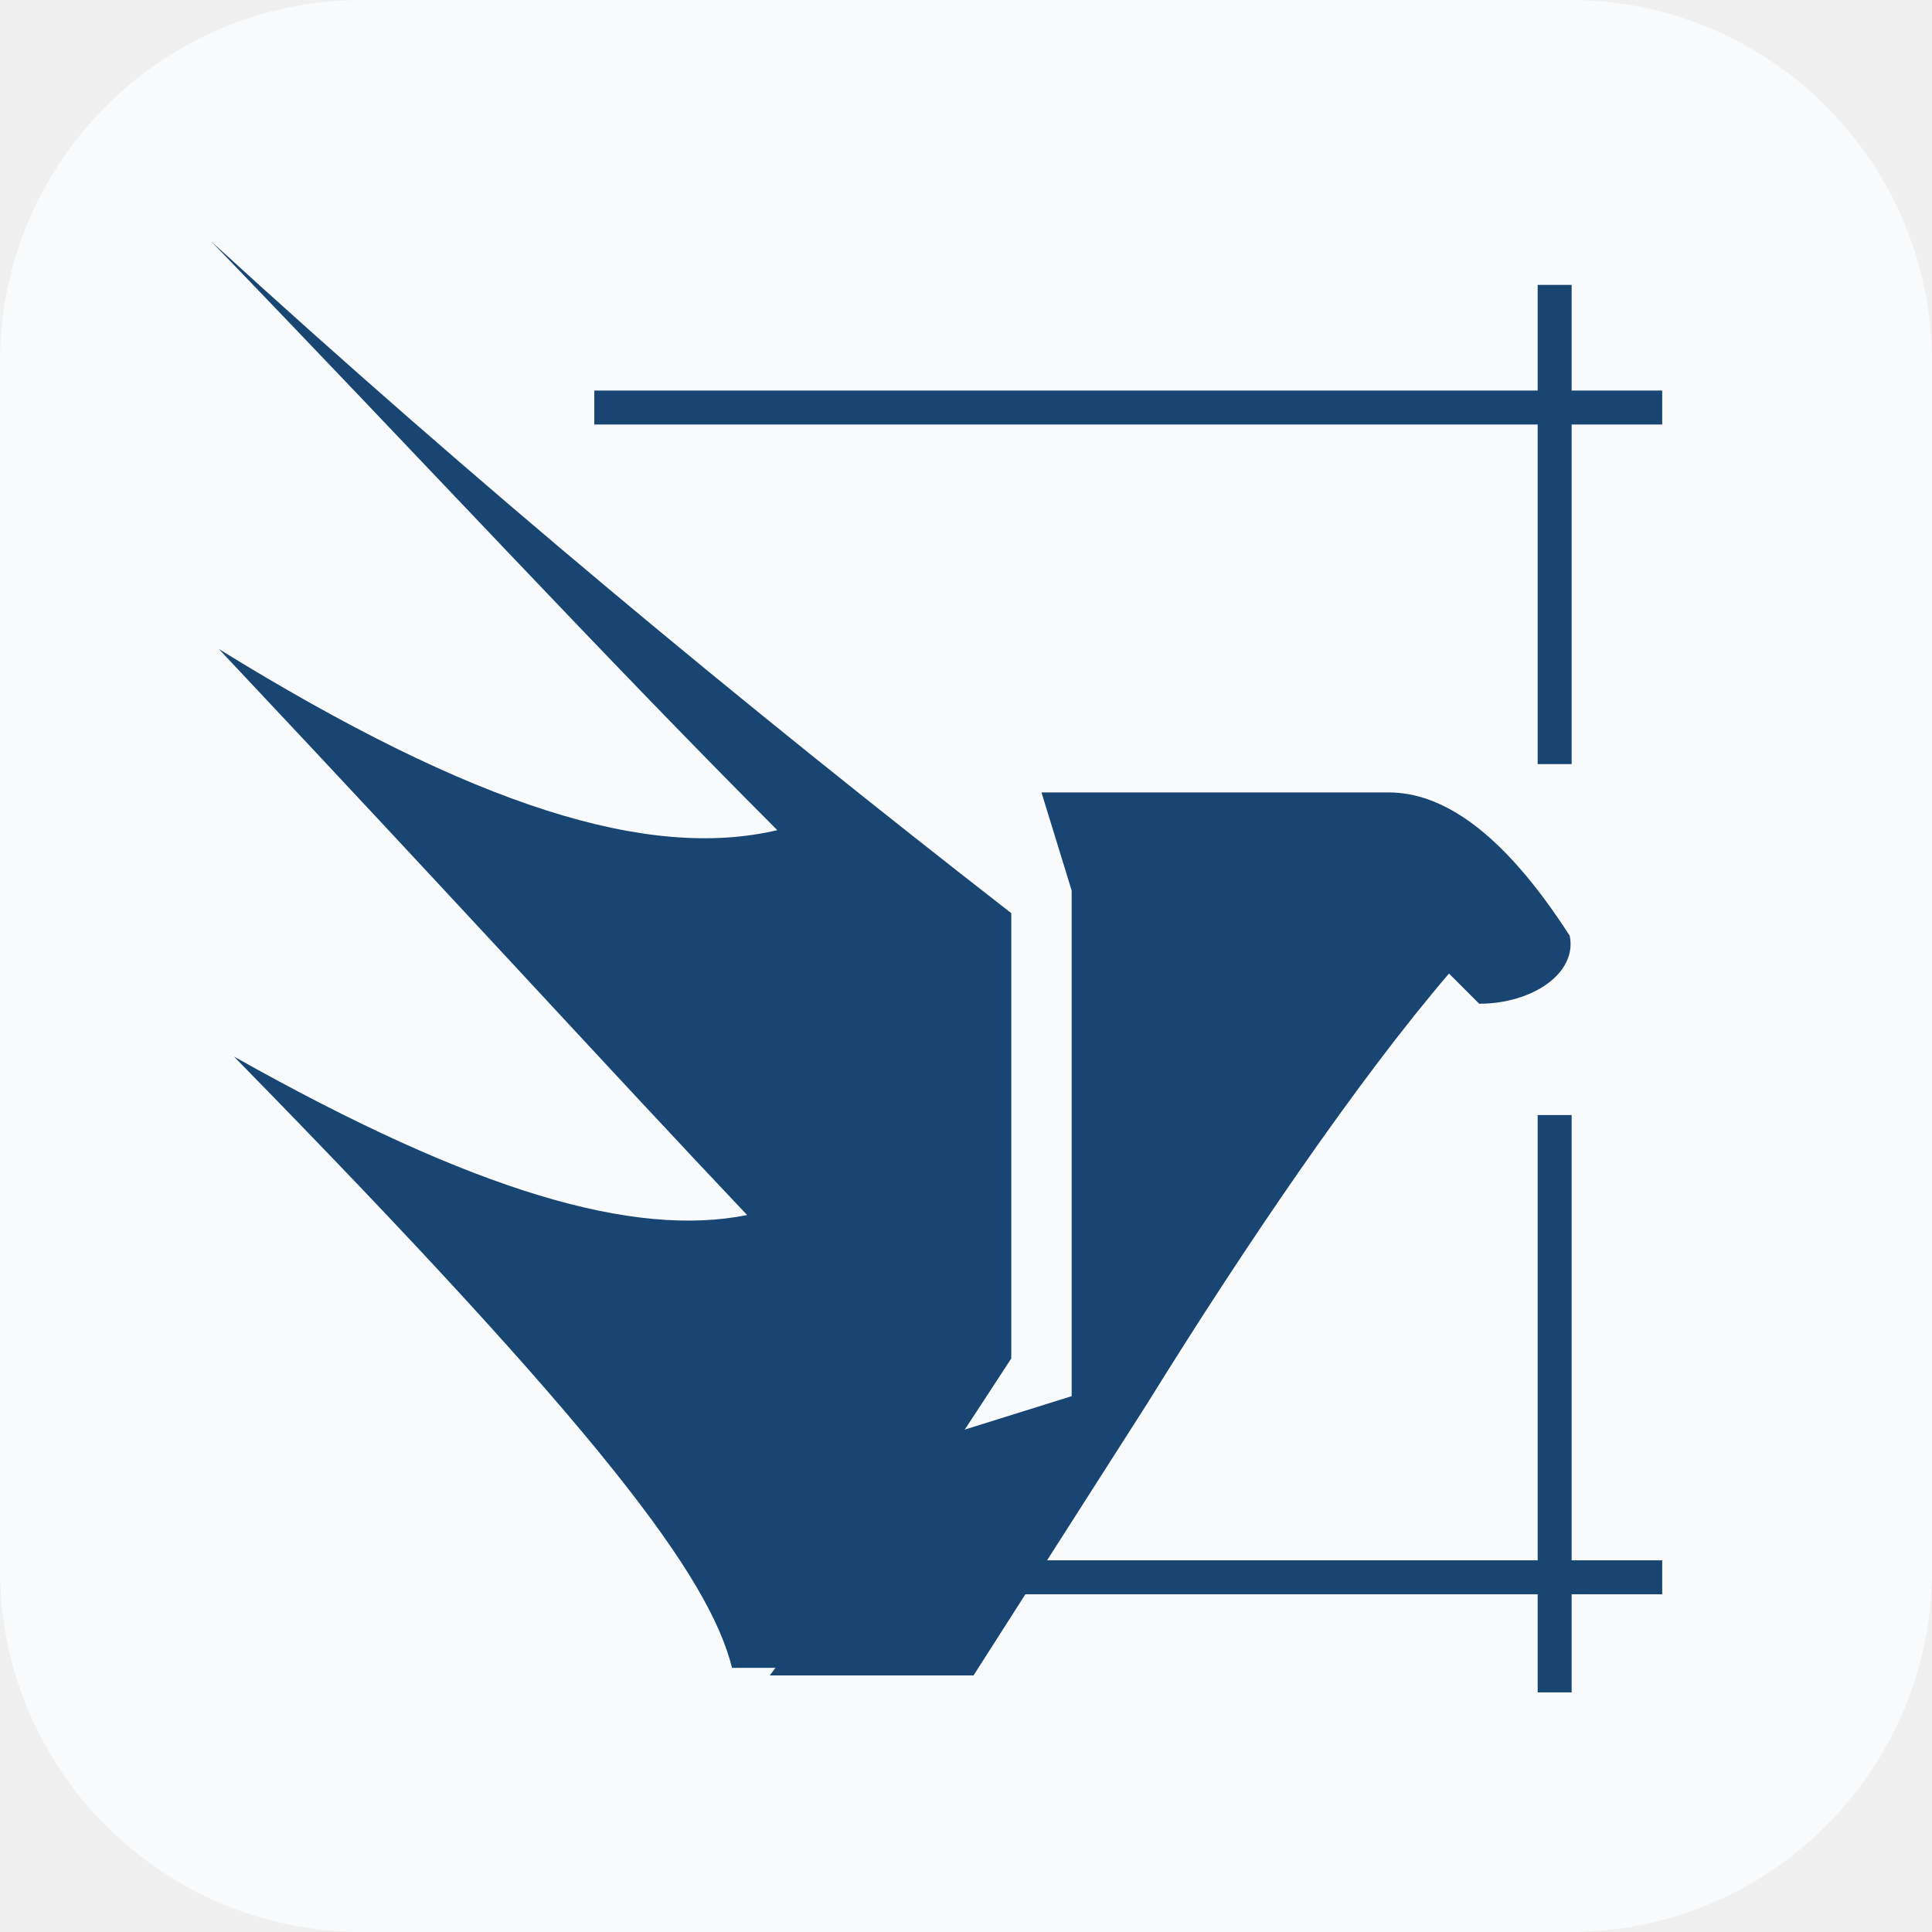
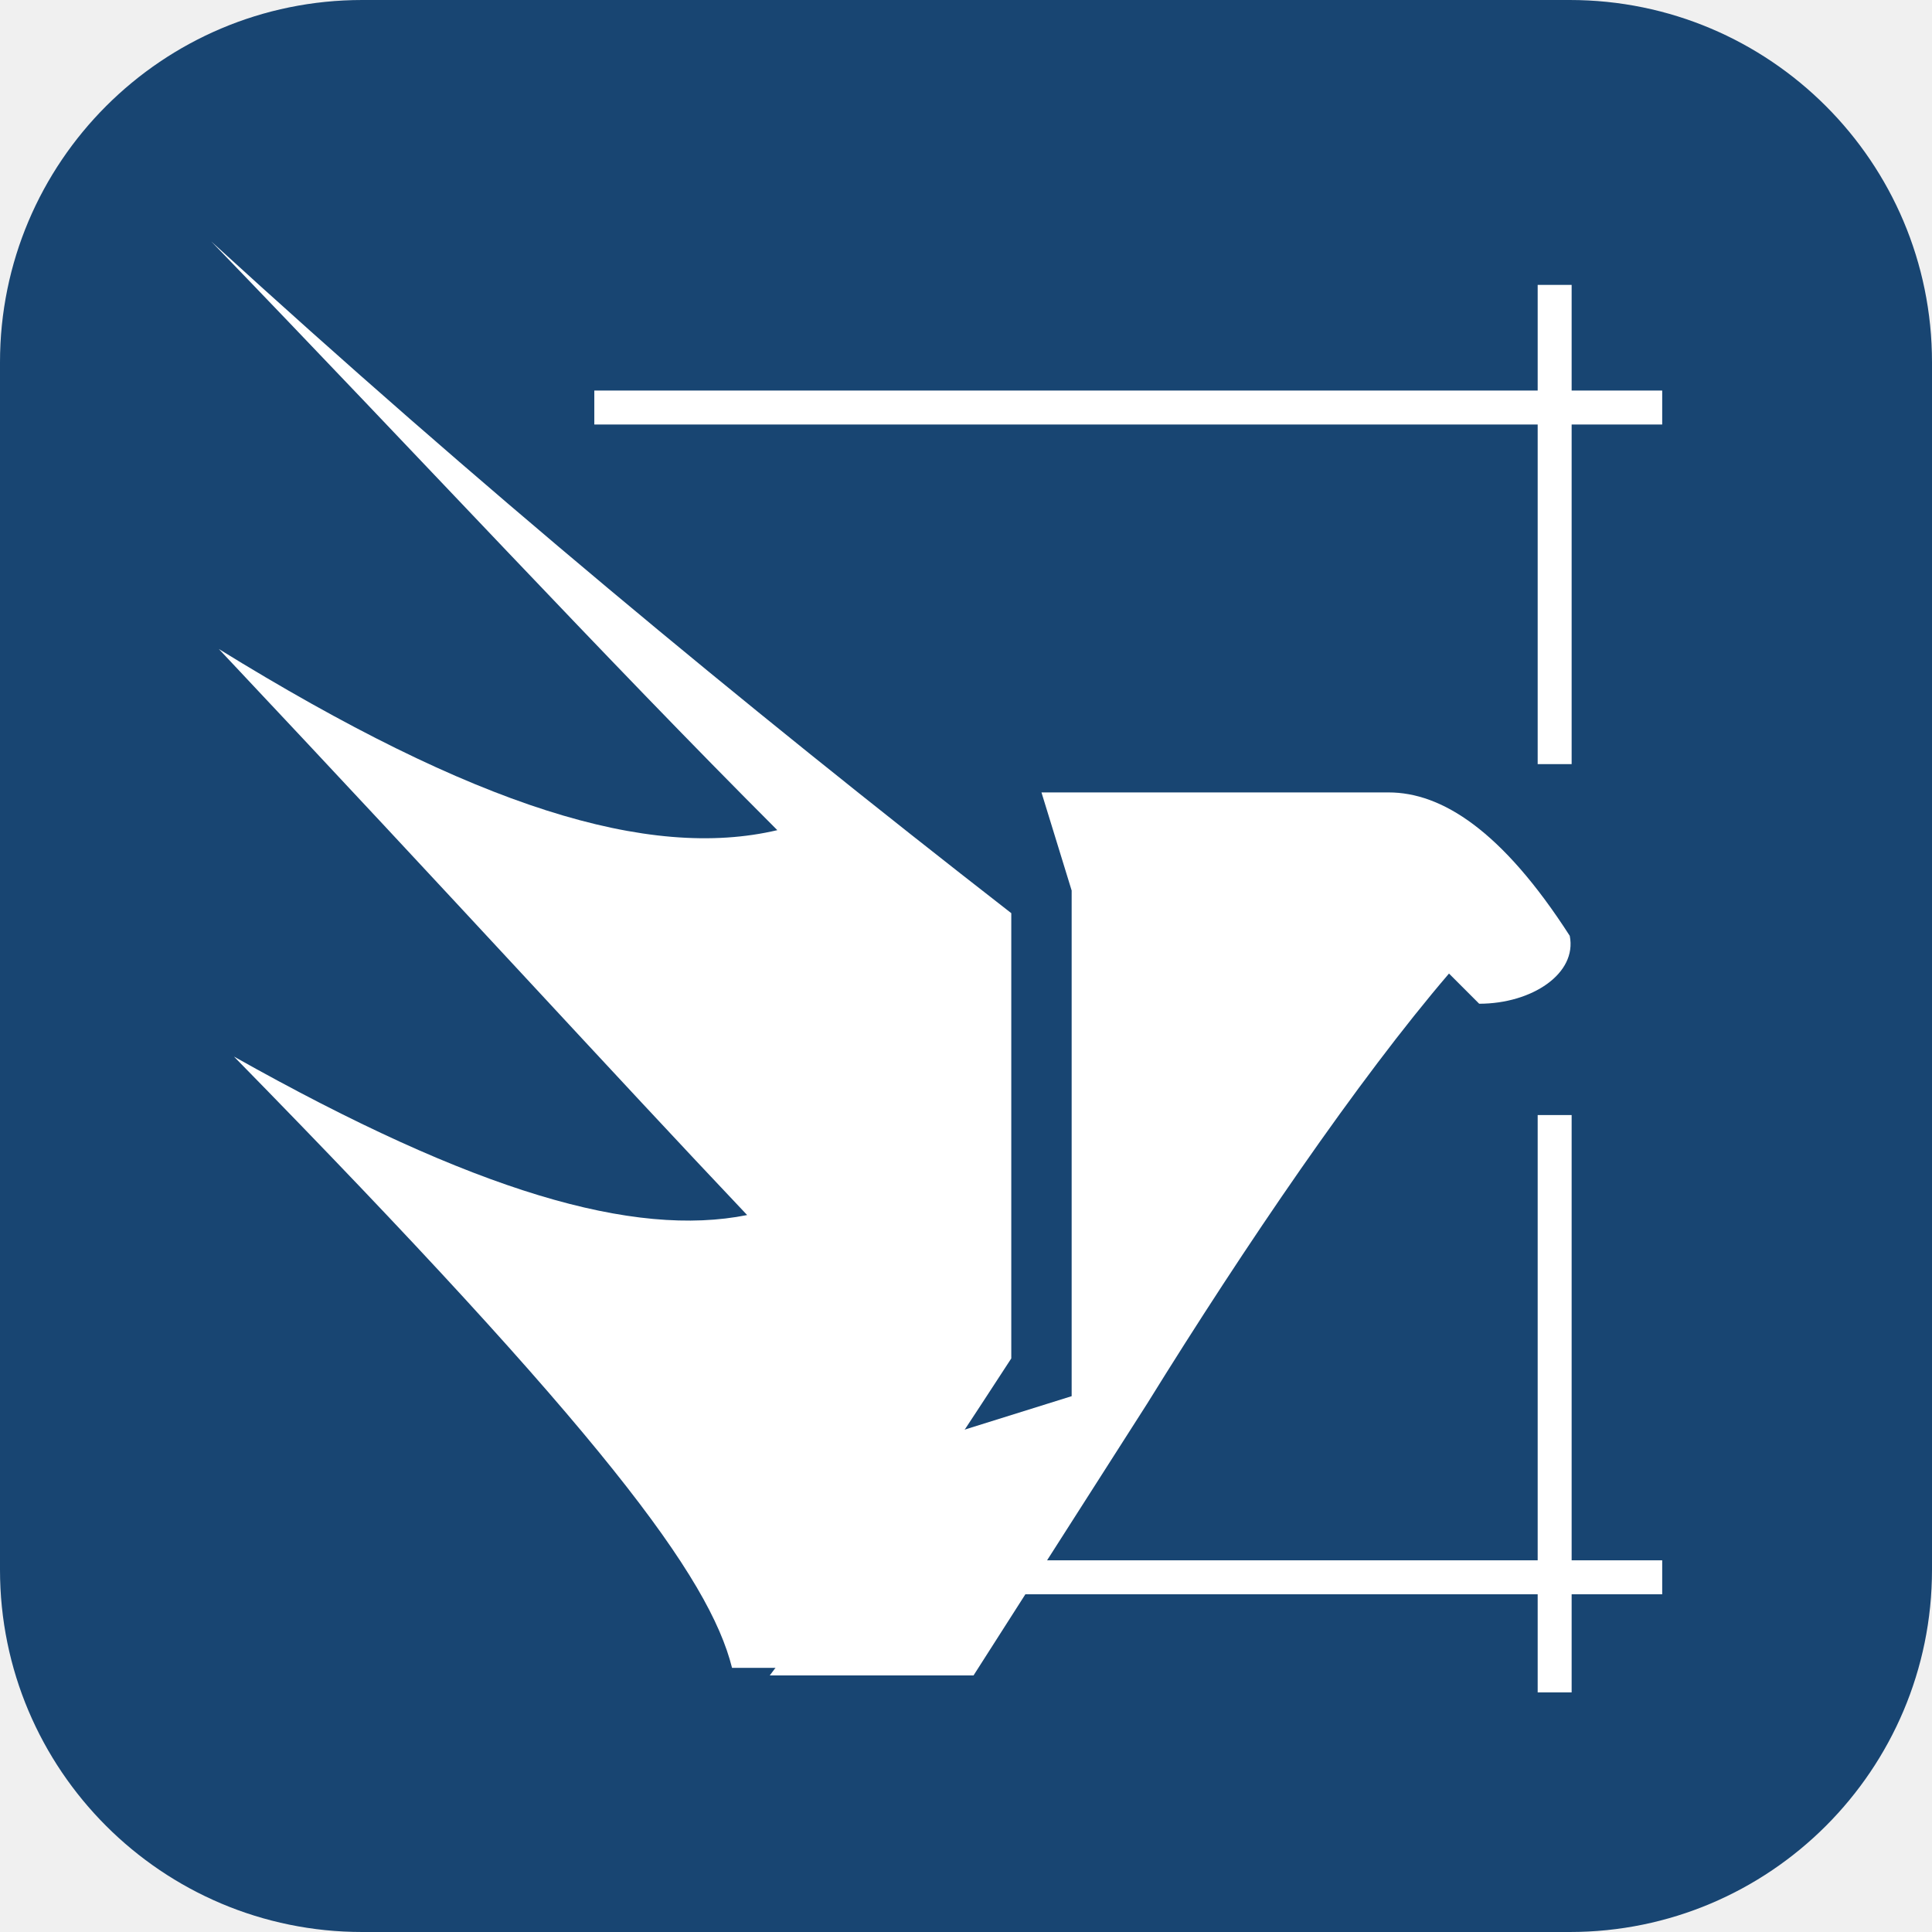
<svg xmlns="http://www.w3.org/2000/svg" viewBox="0 0 512 512" fill="none" width="100%" height="100%">
-   <rect width="512" height="512" rx="96" fill="#f8fafc" />
-   <g stroke="#184572" stroke-width="9" stroke-linecap="square">
+   <rect width="512" height="512" rx="96" fill="#184572" />
+   <g stroke="#ffffff" stroke-width="9" stroke-linecap="square">
    <line x1="162" y1="108" x2="436" y2="108" />
    <line x1="412" y1="80" x2="412" y2="198" />
    <line x1="412" y1="300" x2="412" y2="444" />
    <line x1="268" y1="418" x2="436" y2="418" />
  </g>
-   <g fill="#184572">
+   <g fill="#ffffff">
    <path d="       M 284 236       L 276 210       L 368 210       C 382 210 398 220 416 248       C 418 258 406 266 392 266       L 384 258       C 360 286 330 330 304 372       L 258 444       L 204 444       L 252 380       L 284 370       Z     " />
    <path d="       M 56 64       C 126 128 196 186 268 242       L 268 360       C 246 394 226 422 220 442       L 194 442       C 188 418 160 380 62 280       C 126 316 168 328 198 322       C 162 284 122 240 58 172       C 126 214 172 228 206 220       C 160 174 112 122 56 64       Z     " />
  </g>
</svg>
